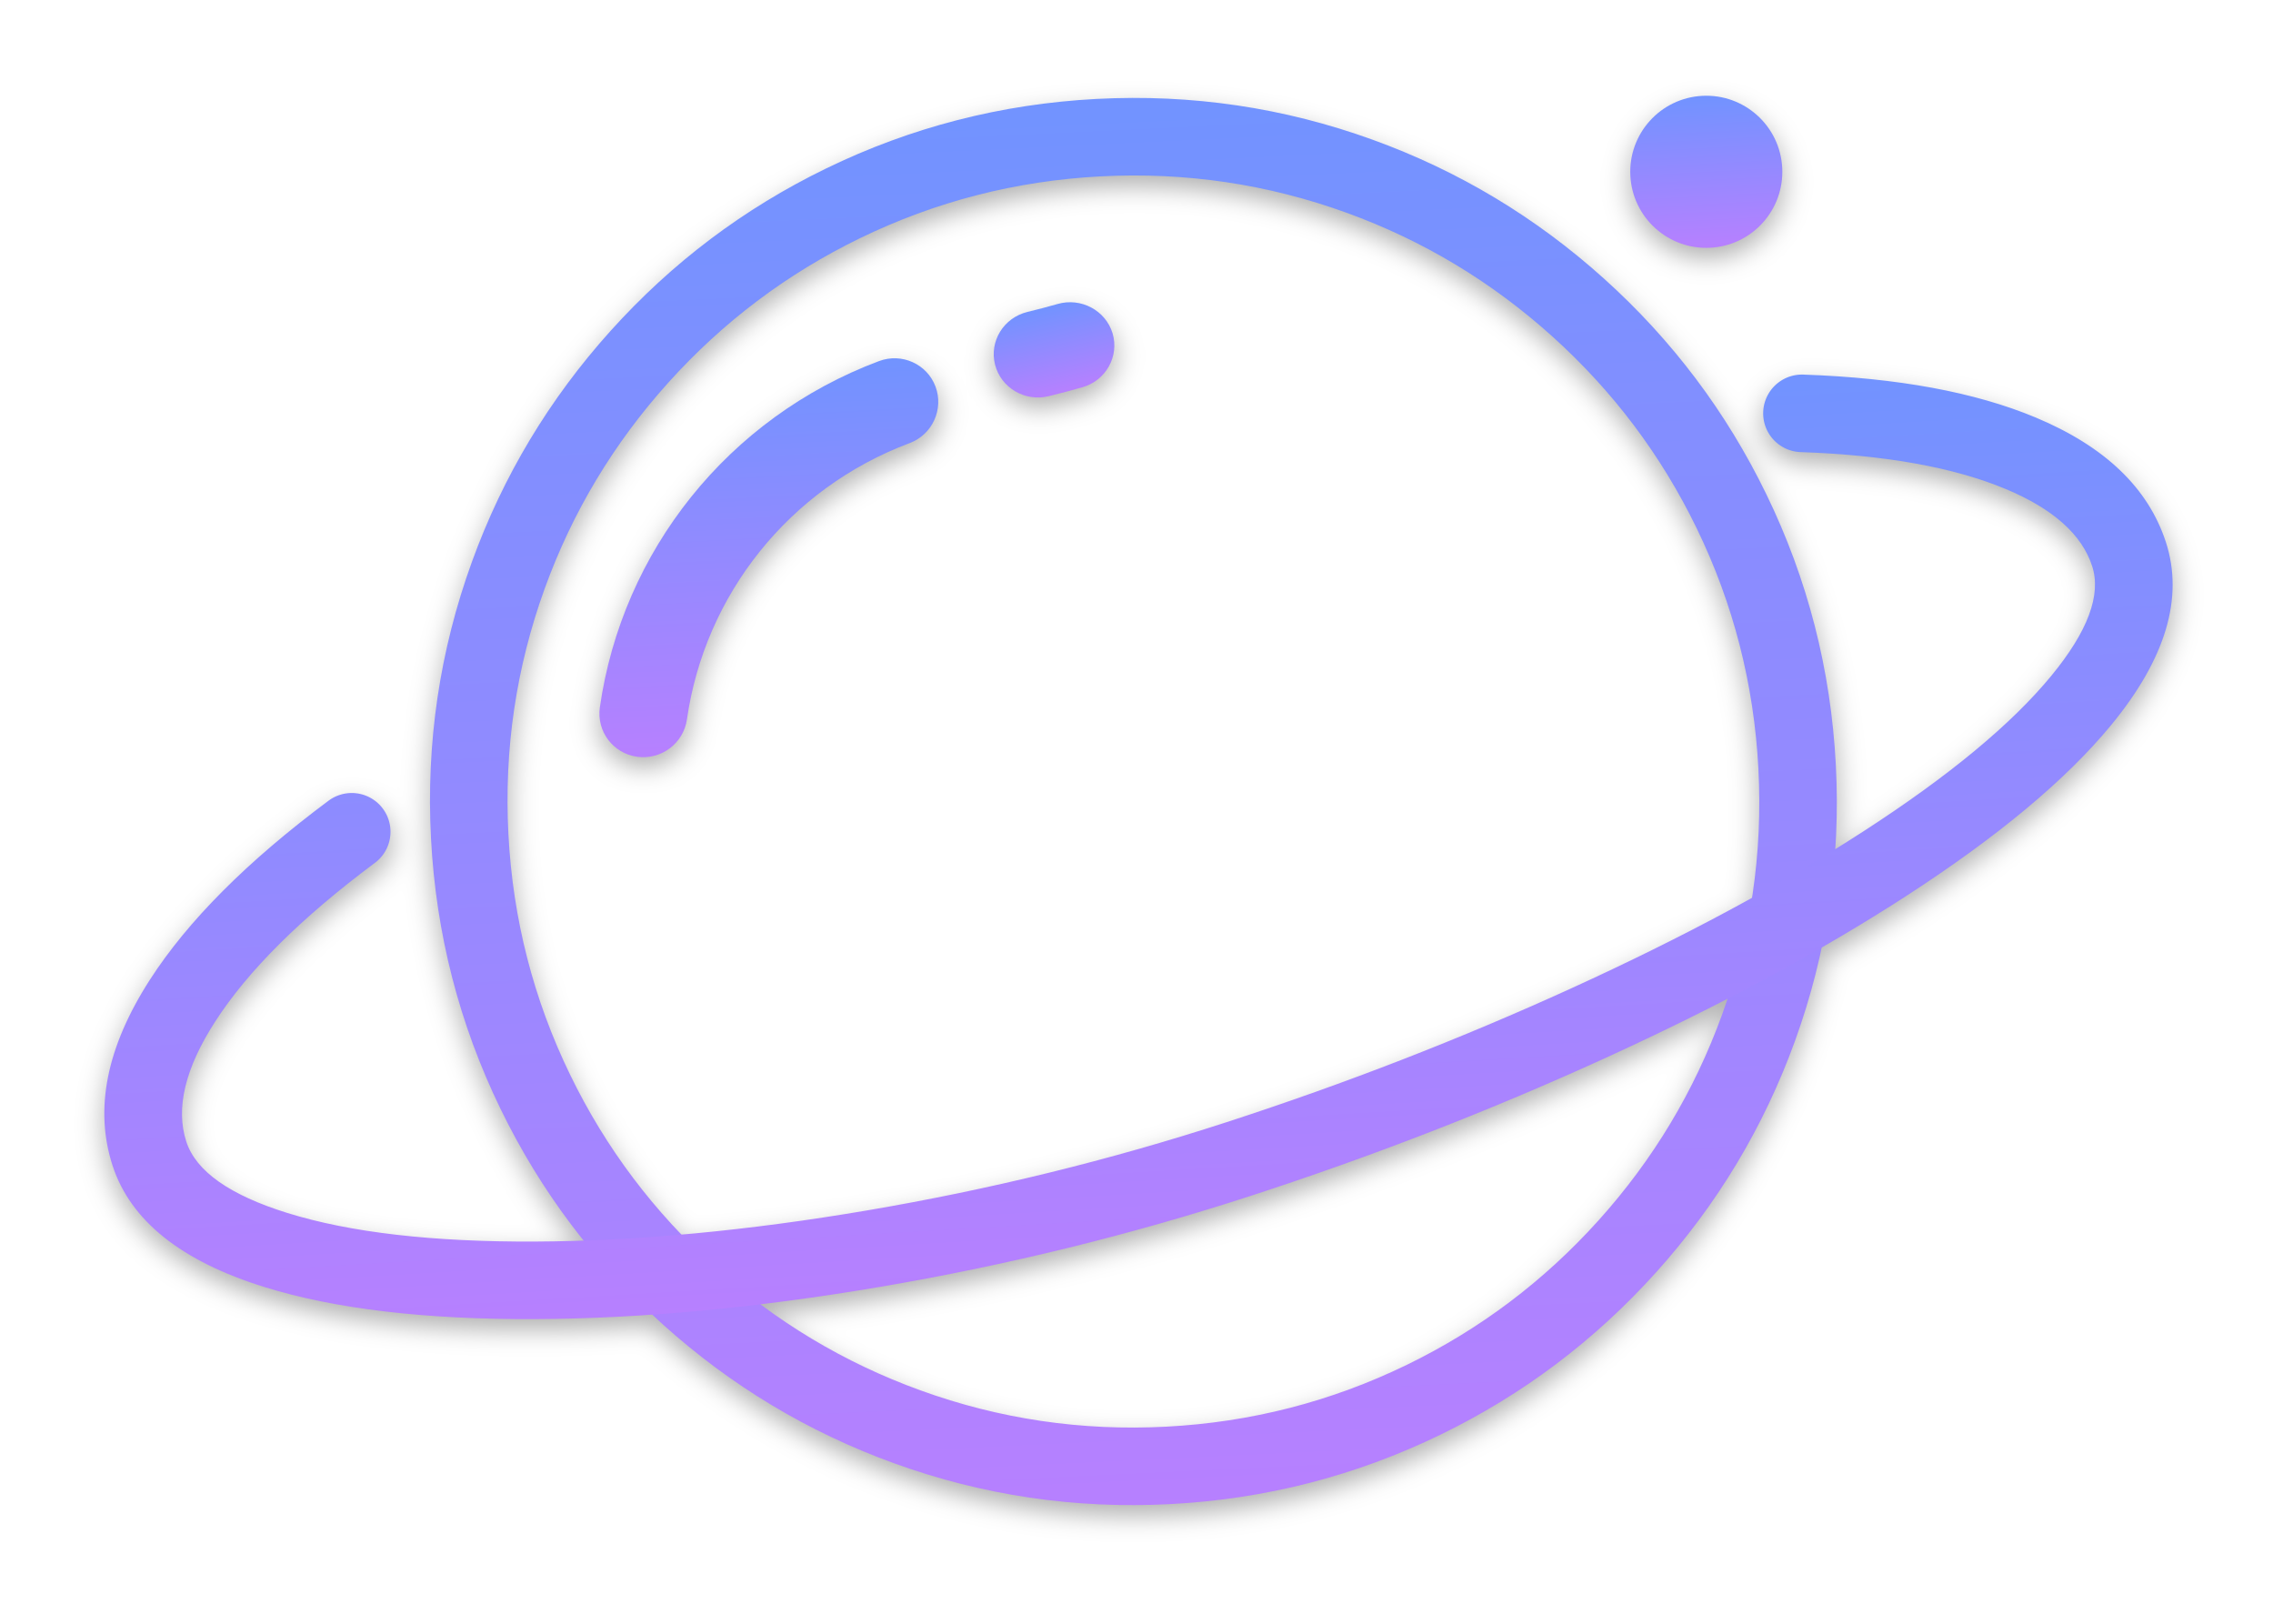
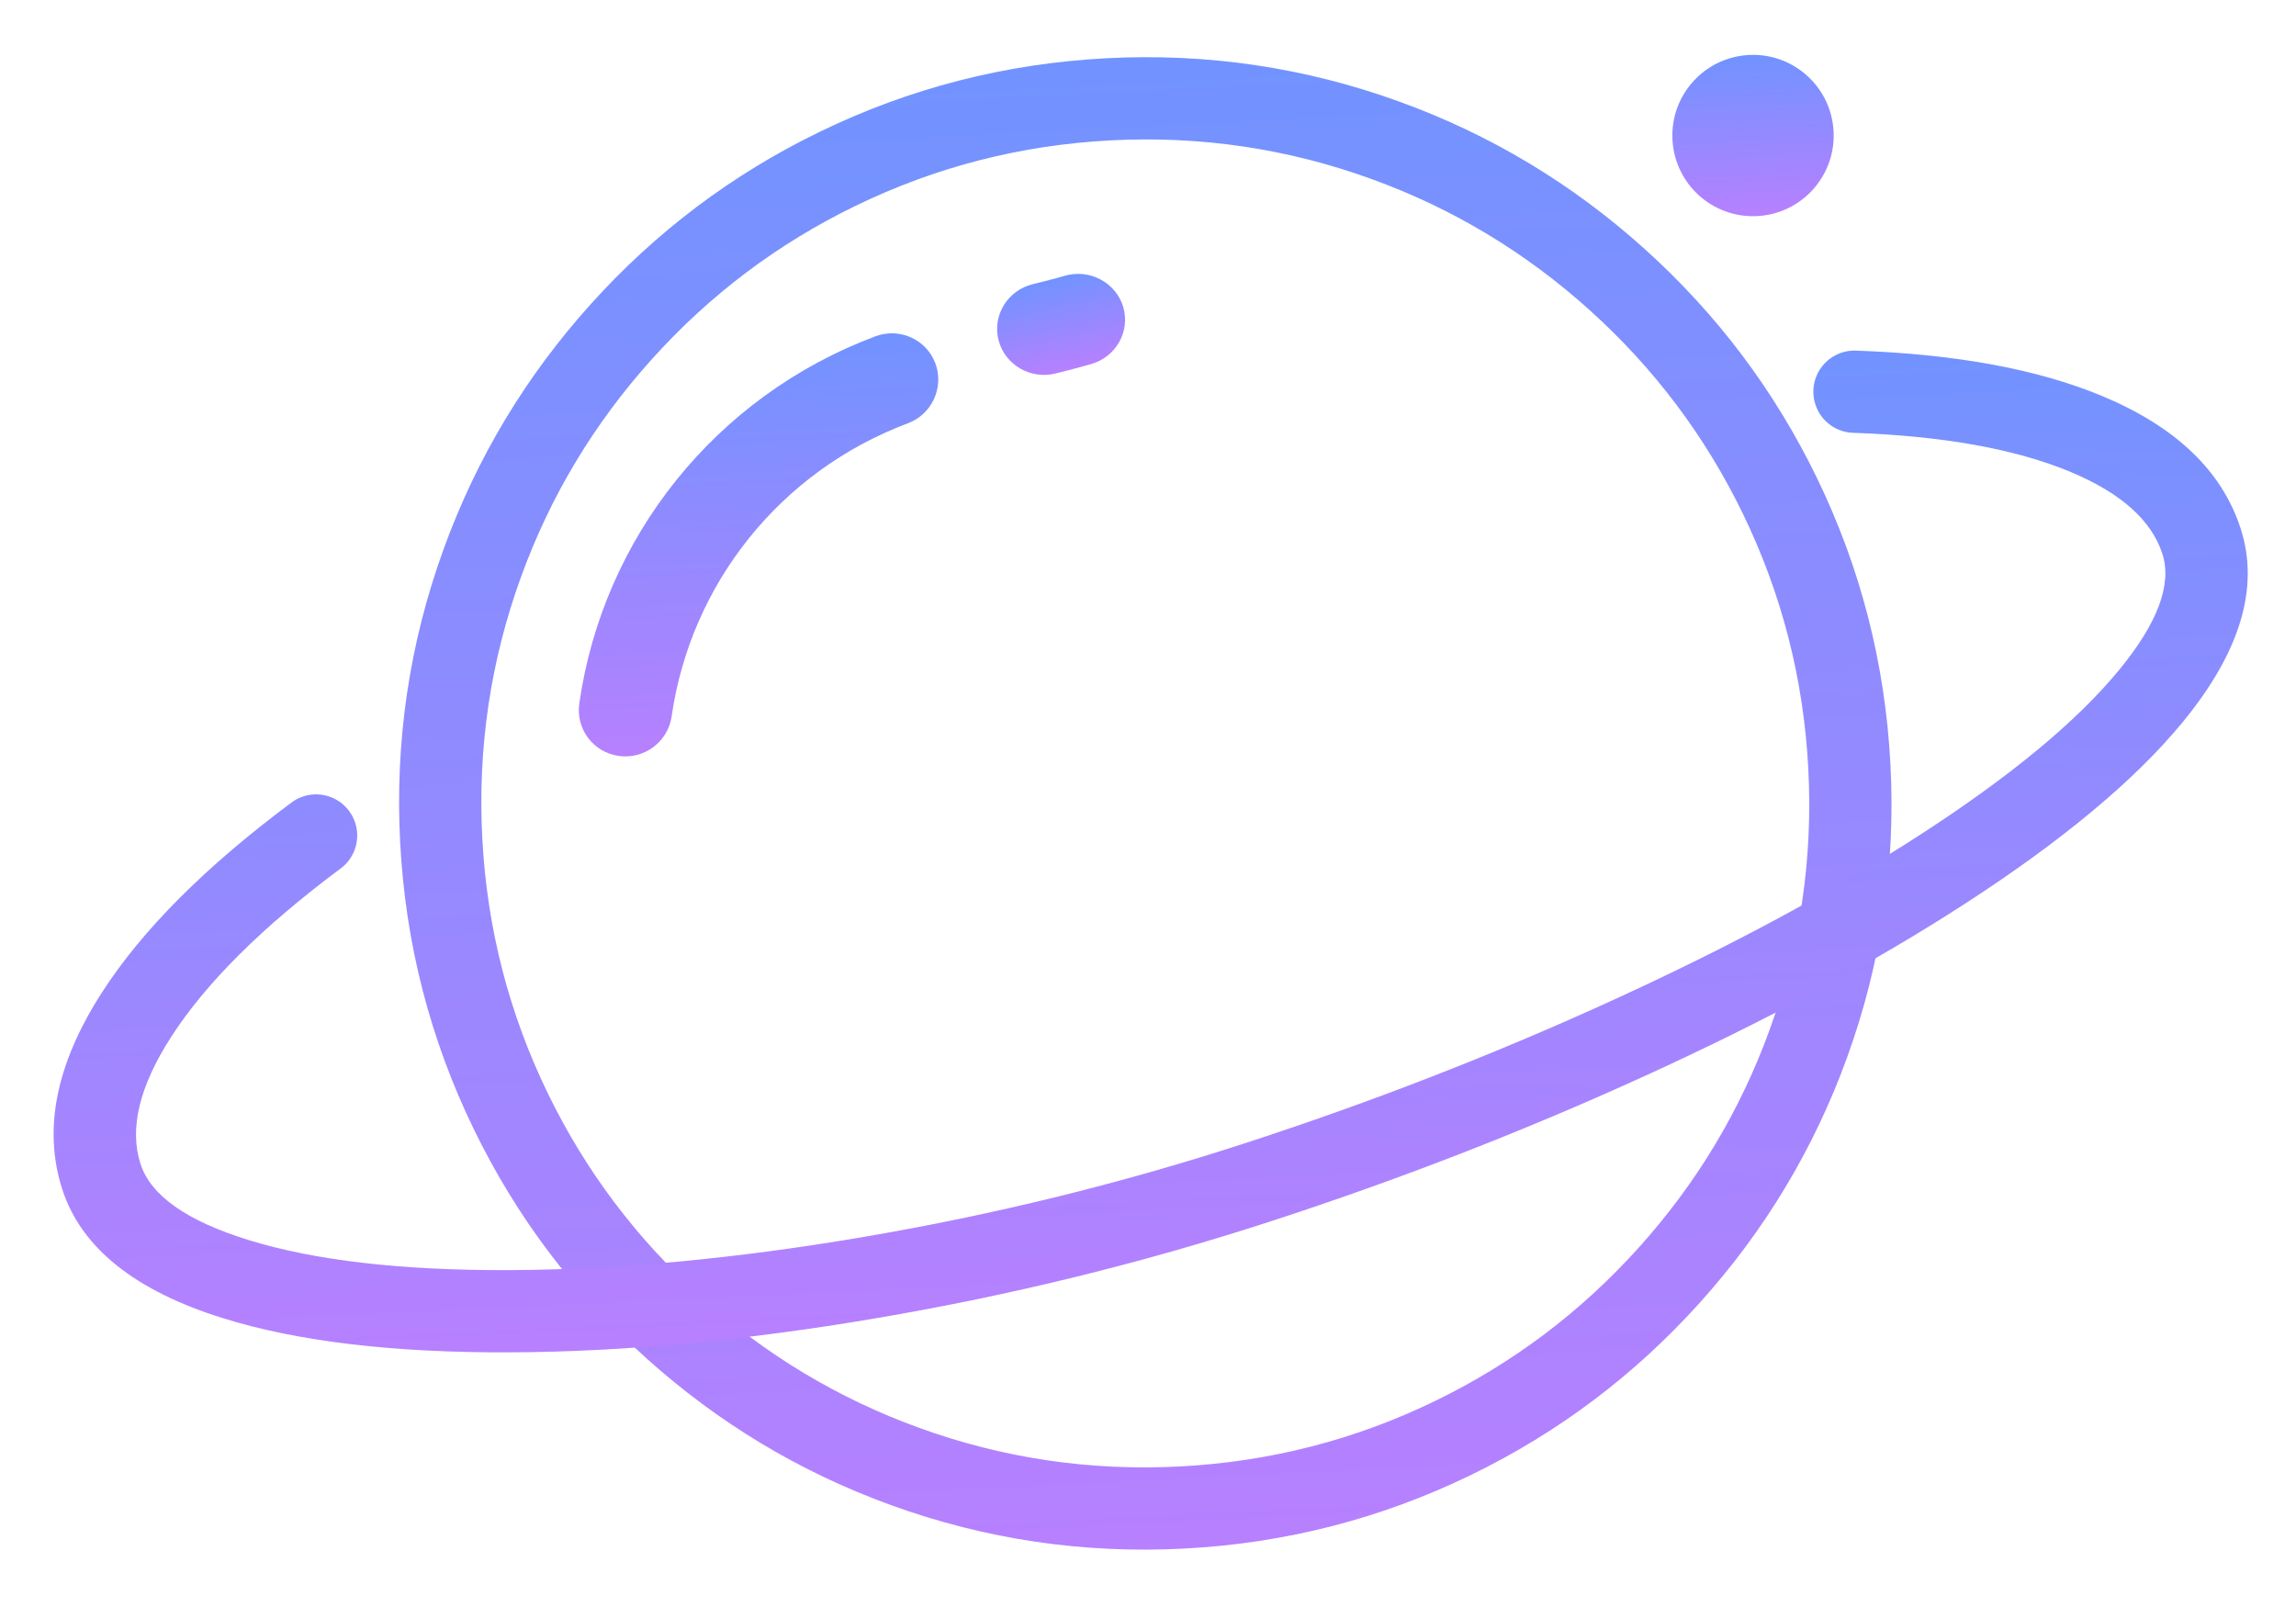
- <svg xmlns="http://www.w3.org/2000/svg" fill="none" version="1.1" width="879.475" height="628.076" viewBox="0 0 879.475 628.076">
+ <svg xmlns="http://www.w3.org/2000/svg" fill="none" version="1.1" width="837.436" height="586.037" viewBox="0 0 837.436 586.037">
  <defs>
-     <filter id="master_svg0_46_823" filterUnits="objectBoundingBox" color-interpolation-filters="sRGB" x="-36.431" y="-69.693" width="879.475" height="628.076">
-       <feFlood flood-opacity="0" result="BackgroundImageFix" />
-       <feColorMatrix in="SourceAlpha" type="matrix" values="0 0 0 0 0 0 0 0 0 0 0 0 0 0 0 0 0 0 127 0" />
-       <feOffset dy="4" dx="0" />
-       <feGaussianBlur stdDeviation="5" />
-       <feColorMatrix type="matrix" values="0 0 0 0 0 0 0 0 0 0 0 0 0 0 0 0 0 0 0.302 0" />
-       <feBlend mode="normal" in2="BackgroundImageFix" result="effect1_dropShadow" />
-       <feBlend mode="normal" in="SourceGraphic" in2="effect1_dropShadow" result="shape" />
-     </filter>
+     <linearGradient x1="0.5" y1="0" x2="0.5" y2="1" id="master_svg0_46_0183">
+       <stop offset="0%" stop-color="#7193FF" stop-opacity="1" />
+       <stop offset="100%" stop-color="#B780FF" stop-opacity="1" />
+     </linearGradient>
    <linearGradient x1="0.5" y1="0" x2="0.5" y2="1" id="master_svg1_46_0183">
      <stop offset="0%" stop-color="#7193FF" stop-opacity="1" />
      <stop offset="100%" stop-color="#B780FF" stop-opacity="1" />
    </linearGradient>
-     <linearGradient x1="0.5" y1="0" x2="0.5" y2="1" id="master_svg2_46_0183">
+     <linearGradient x1="0.5" y1="0" x2="0.5" y2="1" id="master_svg2_46_953">
      <stop offset="0%" stop-color="#7193FF" stop-opacity="1" />
      <stop offset="100%" stop-color="#B780FF" stop-opacity="1" />
    </linearGradient>
    <linearGradient x1="0.5" y1="0" x2="0.5" y2="1" id="master_svg3_46_953">
      <stop offset="0%" stop-color="#7193FF" stop-opacity="1" />
      <stop offset="100%" stop-color="#B780FF" stop-opacity="1" />
    </linearGradient>
-     <linearGradient x1="0.5" y1="0" x2="0.5" y2="1" id="master_svg4_46_953">
-       <stop offset="0%" stop-color="#7193FF" stop-opacity="1" />
-       <stop offset="100%" stop-color="#B780FF" stop-opacity="1" />
-     </linearGradient>
-     <linearGradient x1="0.5" y1="0" x2="0.5" y2="1" id="master_svg5_46_0183">
+     <linearGradient x1="0.5" y1="0" x2="0.5" y2="1" id="master_svg4_46_0183">
      <stop offset="0%" stop-color="#7193FF" stop-opacity="1" />
      <stop offset="100%" stop-color="#B780FF" stop-opacity="1" />
    </linearGradient>
  </defs>
-   <g style="mix-blend-mode:passthrough" transform="matrix(0.9986295,-0.05233596,0.05233596,0.9986295,-3.597521,2.002188)" filter="url(#master_svg0_46_823)">
-     <g transform="matrix(0.9848077,-0.1736745,0.1736218,0.9848077,-18.92272,67.76491)">
-       <path d="M406.575,142.07C402.649,142.3,398.68,142.373,394.592,142.43C385.071,142.546,377.599,150.163,377.761,159.424C377.951,168.729,385.774,176.159,395.193,176.043C399.778,176,404.275,175.841,408.758,175.61C418.192,175.12,425.37,167.186,424.799,157.895C424.169,148.662,416.038,141.55,406.575,142.07C406.575,142.07,406.575,142.07,406.575,142.07Z" fill="url(#master_svg1_46_0183)" fill-opacity="1" />
+   <g style="mix-blend-mode:passthrough" transform="matrix(0.9986295,-0.05233596,0.05233596,0.9986295,-2.735033,0.8897462)">
+     <g transform="matrix(0.9848077,-0.1736745,0.1736218,0.9848077,-16.283,63.8921)">
+       <path d="M385.765,125.045C381.839,125.276,377.87,125.348,373.782,125.406C364.261,125.521,356.79,133.138,356.951,142.4C357.141,151.704,364.964,159.134,374.383,159.019C378.968,158.975,383.465,158.817,387.948,158.586C397.382,158.095,404.56,150.161,403.989,140.87C403.359,131.637,395.228,124.525,385.765,125.045C385.765,125.045,385.765,125.045,385.765,125.045Z" fill="url(#master_svg0_46_0183)" fill-opacity="1" />
    </g>
    <g>
-       <path d="M254.564,290.013C264.003,242.27,298.695,202.822,346.211,187.801C355.17,184.963,360.137,175.399,357.349,166.506C354.546,157.583,344.976,152.663,336.016,155.501C276.491,174.322,232.941,223.784,221.149,283.638C219.348,292.852,225.346,301.702,234.567,303.478C243.818,305.239,252.763,299.213,254.564,290.013Z" fill="url(#master_svg2_46_0183)" fill-opacity="1" />
+       <path d="M233.754,272.988C243.193,225.245,277.885,185.798,325.401,170.776C334.36,167.938,339.327,158.375,336.539,149.481C333.736,140.558,324.166,135.638,315.206,138.477C255.681,157.297,212.131,206.759,200.339,266.613C198.538,275.827,204.536,284.677,213.757,286.453C223.008,288.214,231.953,282.188,233.754,272.988Z" fill="url(#master_svg1_46_0183)" fill-opacity="1" />
    </g>
    <g style="mix-blend-mode:passthrough">
      <g>
-         <path d="M183.255,330.81Q183.255,380.095,202.278,425.08Q220.658,468.541,254.18,502.068Q287.703,535.596,331.157,553.978Q376.133,573.004,425.409,573.004Q474.685,573.004,519.661,553.978Q563.115,535.596,596.637,502.068Q630.16,468.541,648.539,425.08Q667.563,380.095,667.563,330.81Q667.563,281.525,648.539,236.541Q630.16,193.08,596.637,159.552Q563.115,126.025,519.661,107.643Q474.685,88.616,425.409,88.616Q376.133,88.616,331.157,107.643Q287.703,126.025,254.18,159.552Q220.658,193.08,202.278,236.541Q183.255,281.525,183.255,330.81L183.255,330.81ZM153.255,330.81Q153.255,275.442,174.648,224.856Q195.306,176.006,232.966,138.341Q270.626,100.675,319.469,80.013Q370.049,58.616,425.409,58.616Q480.769,58.616,531.349,80.013Q580.192,100.675,617.852,138.341Q655.511,176.006,676.17,224.856Q697.563,275.443,697.563,330.81Q697.563,386.178,676.17,436.765Q655.511,485.615,617.852,523.28Q580.192,560.946,531.349,581.608Q480.769,603.004,425.409,603.004Q370.048,603.004,319.469,581.608Q270.626,560.946,232.966,523.28Q195.306,485.615,174.648,436.765Q153.255,386.178,153.255,330.81L153.255,330.81Z" fill="url(#master_svg3_46_953)" fill-opacity="1" />
+         <path d="M162.445,313.786Q162.445,363.071,181.468,408.056Q199.848,451.517,233.371,485.044Q266.893,518.572,310.347,536.954Q355.323,555.98,404.599,555.98Q453.875,555.98,498.851,536.954Q542.305,518.572,575.827,485.044Q609.35,451.517,627.729,408.056Q646.753,363.071,646.753,313.786Q646.753,264.501,627.729,219.517Q609.35,176.056,575.827,142.527Q542.305,109,498.851,90.618Q453.875,71.592,404.599,71.592Q355.323,71.592,310.347,90.618Q266.893,109,233.371,142.527Q199.848,176.056,181.469,219.517Q162.445,264.501,162.445,313.786L162.445,313.786ZM132.445,313.786Q132.445,258.418,153.838,207.832Q174.496,158.982,212.156,121.316Q249.816,83.65,298.659,62.988Q349.239,41.592,404.599,41.592Q459.959,41.592,510.539,62.988Q559.382,83.65,597.042,121.316Q634.701,158.982,655.36,207.832Q676.753,258.419,676.753,313.786Q676.753,369.154,655.36,419.741Q634.701,468.591,597.042,506.256Q559.382,543.922,510.539,564.584Q459.959,585.98,404.599,585.98Q349.238,585.98,298.659,564.584Q249.816,543.922,212.156,506.256Q174.496,468.591,153.838,419.741Q132.445,369.154,132.445,313.786L132.445,313.786Z" fill="url(#master_svg2_46_953)" fill-opacity="1" />
      </g>
      <g>
-         <path d="M131.08,339.151Q86.675,368.742,66.098,397.318Q47.31,423.41,52.563,443.017Q57.243,460.487,90.217,472.659Q125.988,485.863,185.254,488.699Q244.428,491.531,314.236,483.393Q386.153,475.01,454.803,456.613Q525.069,437.782,591.036,411.765Q657.38,385.599,707.046,357.017Q758.116,327.628,782.632,300.811Q805.155,276.176,800.627,259.278Q795.639,240.659,768.829,227.76Q739.411,213.605,690.277,209.317Q689.91,209.285,689.545,209.235Q689.181,209.185,688.819,209.117Q688.457,209.049,688.098,208.963Q687.74,208.878,687.387,208.775Q687.033,208.672,686.685,208.552Q686.337,208.432,685.995,208.294Q685.654,208.157,685.319,208.004Q684.984,207.85,684.658,207.68Q684.331,207.51,684.013,207.324Q683.695,207.138,683.387,206.937Q683.078,206.736,682.78,206.52Q682.482,206.304,682.195,206.074Q681.908,205.843,681.632,205.599Q681.356,205.355,681.093,205.097Q680.83,204.84,680.58,204.57Q680.329,204.3,680.092,204.018Q679.856,203.736,679.633,203.442Q679.41,203.149,679.203,202.845Q678.994,202.541,678.802,202.227Q678.609,201.914,678.432,201.591Q678.255,201.268,678.093,200.937Q677.932,200.606,677.788,200.267Q677.643,199.929,677.515,199.583Q677.387,199.238,677.276,198.887Q677.165,198.536,677.072,198.18Q676.979,197.823,676.903,197.463Q676.827,197.103,676.769,196.739Q676.711,196.375,676.671,196.009Q676.631,195.643,676.608,195.276Q676.586,194.908,676.582,194.54Q676.578,194.172,676.592,193.804Q676.606,193.436,676.638,193.069Q676.67,192.702,676.72,192.337Q676.77,191.973,676.838,191.611Q676.906,191.249,676.991,190.891Q677.077,190.532,677.18,190.179Q677.283,189.825,677.403,189.477Q677.523,189.129,677.66,188.788Q677.797,188.446,677.951,188.111Q678.105,187.777,678.275,187.45Q678.445,187.123,678.63,186.805Q678.816,186.487,679.017,186.179Q679.218,185.871,679.434,185.572Q679.65,185.274,679.881,184.987Q680.111,184.7,680.356,184.424Q680.6,184.149,680.857,183.885Q681.115,183.622,681.385,183.372Q681.655,183.121,681.937,182.885Q682.219,182.648,682.512,182.425Q682.806,182.203,683.11,181.995Q683.413,181.787,683.727,181.594Q684.041,181.401,684.364,181.224Q684.686,181.047,685.018,180.886Q685.349,180.724,685.687,180.58Q686.026,180.435,686.371,180.307Q686.716,180.179,687.068,180.069Q687.419,179.958,687.775,179.864Q688.131,179.771,688.491,179.695Q688.852,179.619,689.215,179.561Q689.579,179.503,689.945,179.463Q690.311,179.423,690.679,179.401Q691.046,179.378,691.415,179.374Q691.783,179.37,692.151,179.384Q692.519,179.398,692.885,179.43Q747.479,184.195,781.836,200.726Q821.054,219.596,829.605,251.514Q838.386,284.289,804.774,321.054Q777.115,351.307,722.01,383.019Q670.434,412.699,602.043,439.673Q534.486,466.317,462.568,485.59Q391.803,504.555,317.71,513.192Q245.455,521.615,183.82,518.665Q119.937,515.608,79.828,500.803Q32.284,483.253,23.584,450.781Q14.649,417.428,41.753,379.788Q65.51,346.795,114.444,314.186Q114.751,313.982,115.067,313.793Q115.383,313.604,115.708,313.431Q116.033,313.258,116.366,313.101Q116.699,312.944,117.04,312.803Q117.38,312.663,117.727,312.539Q118.074,312.416,118.426,312.309Q118.779,312.203,119.136,312.114Q119.493,312.025,119.854,311.953Q120.216,311.882,120.58,311.828Q120.944,311.775,121.311,311.739Q121.677,311.704,122.045,311.686Q122.413,311.668,122.781,311.669Q123.149,311.669,123.517,311.688Q123.885,311.706,124.251,311.743Q124.618,311.779,124.982,311.834Q125.346,311.888,125.707,311.961Q126.068,312.033,126.425,312.123Q126.782,312.213,127.135,312.32Q127.487,312.427,127.833,312.552Q128.18,312.676,128.52,312.818Q128.86,312.959,129.193,313.117Q129.525,313.275,129.85,313.449Q130.174,313.623,130.49,313.813Q130.806,314.002,131.112,314.207Q131.417,314.412,131.713,314.632Q132.008,314.852,132.293,315.086Q132.577,315.319,132.85,315.567Q133.122,315.815,133.382,316.075Q133.642,316.336,133.889,316.609Q134.136,316.882,134.369,317.167Q134.603,317.452,134.822,317.748Q135.041,318.044,135.245,318.351Q135.449,318.657,135.638,318.973Q135.827,319.289,136,319.614Q136.173,319.939,136.33,320.272Q136.487,320.605,136.627,320.946Q136.768,321.286,136.891,321.633Q137.015,321.98,137.122,322.332Q137.228,322.685,137.317,323.042Q137.406,323.4,137.477,323.761Q137.549,324.122,137.602,324.486Q137.656,324.851,137.692,325.217Q137.727,325.584,137.745,325.951Q137.762,326.319,137.762,326.688Q137.762,327.056,137.743,327.424Q137.725,327.791,137.688,328.158Q137.651,328.524,137.597,328.888Q137.542,329.252,137.47,329.614Q137.398,329.975,137.308,330.332Q137.218,330.689,137.111,331.041Q137.003,331.393,136.879,331.74Q136.754,332.086,136.613,332.426Q136.472,332.766,136.314,333.099Q136.156,333.432,135.982,333.756Q135.808,334.081,135.619,334.396Q135.429,334.712,135.224,335.018Q135.019,335.324,134.799,335.619Q134.58,335.915,134.346,336.199Q134.112,336.484,133.864,336.756Q133.617,337.029,133.356,337.289Q133.095,337.549,132.822,337.796Q132.549,338.043,132.264,338.276Q131.979,338.509,131.683,338.728Q131.387,338.947,131.08,339.151ZM137.762,326.669Q137.762,327.037,137.744,327.405Q137.726,327.773,137.69,328.139Q137.654,328.506,137.6,328.87Q137.546,329.234,137.474,329.595Q137.402,329.956,137.312,330.314Q137.223,330.671,137.116,331.023Q137.009,331.375,136.885,331.722Q136.761,332.069,136.62,332.409Q136.479,332.749,136.322,333.082Q136.165,333.415,135.991,333.74Q135.818,334.065,135.628,334.38Q135.439,334.696,135.235,335.002Q135.03,335.309,134.811,335.604Q134.591,335.9,134.358,336.185Q134.124,336.469,133.877,336.742Q133.629,337.015,133.369,337.275Q133.109,337.536,132.836,337.783Q132.563,338.03,132.278,338.264Q131.994,338.498,131.698,338.717Q131.402,338.936,131.096,339.141Q130.79,339.345,130.474,339.535Q130.158,339.724,129.833,339.898Q129.509,340.071,129.176,340.229Q128.843,340.386,128.503,340.527Q128.163,340.668,127.816,340.792Q127.469,340.916,127.117,341.023Q126.764,341.13,126.407,341.219Q126.05,341.309,125.689,341.381Q125.328,341.452,124.963,341.506Q124.599,341.561,124.233,341.597Q123.866,341.633,123.498,341.651Q123.131,341.669,122.762,341.669Q122.394,341.669,122.026,341.651Q121.659,341.633,121.292,341.597Q120.926,341.561,120.562,341.506Q120.197,341.452,119.836,341.381Q119.475,341.309,119.118,341.219Q118.761,341.13,118.408,341.023Q118.056,340.916,117.709,340.792Q117.362,340.668,117.022,340.527Q116.682,340.386,116.349,340.229Q116.016,340.071,115.692,339.898Q115.367,339.724,115.051,339.535Q114.735,339.345,114.429,339.141Q114.123,338.936,113.827,338.717Q113.531,338.498,113.247,338.264Q112.962,338.03,112.689,337.783Q112.416,337.536,112.156,337.275Q111.896,337.015,111.648,336.742Q111.401,336.469,111.167,336.185Q110.934,335.9,110.714,335.604Q110.495,335.309,110.29,335.002Q110.086,334.696,109.897,334.38Q109.707,334.065,109.534,333.74Q109.36,333.415,109.203,333.082Q109.045,332.749,108.904,332.409Q108.763,332.069,108.639,331.722Q108.515,331.375,108.408,331.023Q108.301,330.671,108.212,330.314Q108.123,329.956,108.051,329.595Q107.979,329.234,107.925,328.87Q107.871,328.506,107.835,328.139Q107.799,327.773,107.781,327.405Q107.762,327.037,107.762,326.669Q107.762,326.301,107.781,325.933Q107.799,325.565,107.835,325.199Q107.871,324.832,107.925,324.468Q107.979,324.104,108.051,323.742Q108.123,323.381,108.212,323.024Q108.301,322.667,108.408,322.315Q108.515,321.962,108.639,321.615Q108.763,321.269,108.904,320.929Q109.045,320.588,109.203,320.256Q109.36,319.923,109.534,319.598Q109.707,319.273,109.897,318.957Q110.086,318.641,110.29,318.335Q110.495,318.029,110.714,317.733Q110.934,317.438,111.167,317.153Q111.401,316.868,111.648,316.595Q111.896,316.323,112.156,316.062Q112.416,315.802,112.689,315.555Q112.962,315.307,113.247,315.074Q113.531,314.84,113.827,314.621Q114.123,314.401,114.429,314.197Q114.735,313.992,115.051,313.803Q115.367,313.614,115.692,313.44Q116.016,313.266,116.349,313.109Q116.682,312.952,117.022,312.811Q117.362,312.67,117.709,312.546Q118.056,312.422,118.408,312.315Q118.761,312.208,119.118,312.118Q119.475,312.029,119.836,311.957Q120.197,311.885,120.562,311.831Q120.926,311.777,121.292,311.741Q121.659,311.705,122.026,311.687Q122.394,311.669,122.762,311.669Q123.131,311.669,123.498,311.687Q123.866,311.705,124.233,311.741Q124.599,311.777,124.963,311.831Q125.328,311.885,125.689,311.957Q126.05,312.029,126.407,312.118Q126.764,312.208,127.117,312.315Q127.469,312.422,127.816,312.546Q128.163,312.67,128.503,312.811Q128.843,312.952,129.176,313.109Q129.509,313.266,129.833,313.44Q130.158,313.614,130.474,313.803Q130.79,313.992,131.096,314.197Q131.402,314.401,131.698,314.621Q131.994,314.84,132.278,315.074Q132.563,315.307,132.836,315.555Q133.109,315.802,133.369,316.062Q133.629,316.323,133.877,316.595Q134.124,316.868,134.358,317.153Q134.591,317.438,134.811,317.733Q135.03,318.029,135.235,318.335Q135.439,318.641,135.628,318.957Q135.818,319.273,135.991,319.598Q136.165,319.923,136.322,320.255Q136.479,320.588,136.62,320.929Q136.761,321.269,136.885,321.615Q137.009,321.962,137.116,322.315Q137.223,322.667,137.312,323.024Q137.402,323.381,137.474,323.742Q137.546,324.104,137.6,324.468Q137.654,324.832,137.69,325.199Q137.726,325.565,137.744,325.933Q137.762,326.301,137.762,326.669ZM706.581,194.373Q706.581,194.742,706.563,195.109Q706.545,195.477,706.509,195.844Q706.473,196.21,706.419,196.574Q706.365,196.939,706.293,197.3Q706.221,197.661,706.132,198.018Q706.042,198.375,705.935,198.728Q705.828,199.08,705.704,199.427Q705.58,199.773,705.439,200.114Q705.298,200.454,705.141,200.787Q704.984,201.12,704.81,201.444Q704.636,201.769,704.447,202.085Q704.258,202.401,704.053,202.707Q703.849,203.013,703.629,203.309Q703.41,203.605,703.176,203.889Q702.943,204.174,702.695,204.447Q702.448,204.72,702.188,204.98Q701.927,205.24,701.655,205.488Q701.382,205.735,701.097,205.969Q700.812,206.202,700.517,206.421Q700.221,206.641,699.915,206.845Q699.608,207.05,699.293,207.239Q698.977,207.429,698.652,207.602Q698.327,207.776,697.994,207.933Q697.661,208.091,697.321,208.232Q696.981,208.372,696.634,208.497Q696.288,208.621,695.935,208.727Q695.583,208.834,695.226,208.924Q694.869,209.013,694.507,209.085Q694.146,209.157,693.782,209.211Q693.418,209.265,693.051,209.301Q692.685,209.337,692.317,209.355Q691.949,209.373,691.581,209.373Q691.213,209.373,690.845,209.355Q690.477,209.337,690.111,209.301Q689.744,209.265,689.38,209.211Q689.016,209.157,688.655,209.085Q688.294,209.013,687.936,208.924Q687.579,208.834,687.227,208.727Q686.874,208.621,686.528,208.497Q686.181,208.372,685.841,208.232Q685.501,208.091,685.168,207.933Q684.835,207.776,684.51,207.602Q684.185,207.429,683.87,207.239Q683.554,207.05,683.248,206.845Q682.941,206.641,682.646,206.421Q682.35,206.202,682.065,205.969Q681.781,205.735,681.508,205.488Q681.235,205.24,680.975,204.98Q680.714,204.72,680.467,204.447Q680.22,204.174,679.986,203.889Q679.752,203.605,679.533,203.309Q679.314,203.013,679.109,202.707Q678.904,202.401,678.715,202.085Q678.526,201.769,678.352,201.444Q678.179,201.12,678.021,200.787Q677.864,200.454,677.723,200.114Q677.582,199.773,677.458,199.427Q677.334,199.08,677.227,198.728Q677.12,198.375,677.031,198.018Q676.941,197.661,676.869,197.3Q676.798,196.939,676.743,196.574Q676.689,196.21,676.653,195.844Q676.617,195.477,676.599,195.109Q676.581,194.742,676.581,194.373Q676.581,194.005,676.599,193.637Q676.617,193.27,676.653,192.903Q676.689,192.537,676.743,192.172Q676.798,191.808,676.869,191.447Q676.941,191.086,677.031,190.729Q677.12,190.371,677.227,190.019Q677.334,189.667,677.458,189.32Q677.582,188.973,677.723,188.633Q677.864,188.293,678.021,187.96Q678.179,187.627,678.352,187.302Q678.526,186.978,678.715,186.662Q678.904,186.346,679.109,186.04Q679.314,185.734,679.533,185.438Q679.752,185.142,679.986,184.857Q680.22,184.573,680.467,184.3Q680.714,184.027,680.975,183.767Q681.235,183.506,681.508,183.259Q681.781,183.012,682.065,182.778Q682.35,182.545,682.646,182.325Q682.941,182.106,683.248,181.901Q683.554,181.697,683.87,181.507Q684.185,181.318,684.51,181.145Q684.835,180.971,685.168,180.814Q685.501,180.656,685.841,180.515Q686.181,180.374,686.528,180.25Q686.874,180.126,687.227,180.019Q687.579,179.912,687.936,179.823Q688.294,179.733,688.655,179.662Q689.016,179.59,689.38,179.536Q689.744,179.482,690.111,179.446Q690.477,179.409,690.845,179.391Q691.213,179.373,691.581,179.373Q691.949,179.373,692.317,179.391Q692.685,179.409,693.051,179.446Q693.418,179.482,693.782,179.536Q694.146,179.59,694.508,179.662Q694.869,179.733,695.226,179.823Q695.583,179.912,695.936,180.019Q696.288,180.126,696.634,180.25Q696.981,180.374,697.321,180.515Q697.662,180.656,697.994,180.814Q698.327,180.971,698.652,181.145Q698.977,181.318,699.293,181.507Q699.609,181.697,699.915,181.901Q700.221,182.106,700.517,182.325Q700.812,182.545,701.097,182.778Q701.382,183.012,701.655,183.259Q701.927,183.506,702.188,183.767Q702.448,184.027,702.695,184.3Q702.943,184.573,703.176,184.857Q703.41,185.142,703.629,185.438Q703.849,185.734,704.053,186.04Q704.258,186.346,704.447,186.662Q704.636,186.978,704.81,187.302Q704.984,187.627,705.141,187.96Q705.298,188.293,705.439,188.633Q705.58,188.973,705.704,189.32Q705.828,189.667,705.935,190.019Q706.042,190.371,706.132,190.729Q706.221,191.086,706.293,191.447Q706.365,191.808,706.419,192.172Q706.473,192.537,706.509,192.903Q706.545,193.27,706.563,193.637Q706.581,194.005,706.581,194.373Z" fill="url(#master_svg4_46_953)" fill-opacity="1" />
+         <path d="M110.27,322.127Q65.865,351.718,45.288,380.294Q26.5,406.386,31.753,425.993Q36.433,443.463,69.407,455.635Q105.178,468.839,164.444,471.675Q223.618,474.507,293.426,466.369Q365.343,457.986,433.993,439.589Q504.259,420.758,570.226,394.741Q636.57,368.575,686.236,339.993Q737.306,310.604,761.822,283.787Q784.345,259.152,779.817,242.253Q774.829,223.635,748.019,210.735Q718.601,196.58,669.467,192.292Q669.1,192.26,668.735,192.21Q668.371,192.16,668.009,192.092Q667.647,192.024,667.288,191.939Q666.93,191.853,666.577,191.75Q666.223,191.647,665.875,191.527Q665.527,191.407,665.185,191.27Q664.844,191.133,664.509,190.979Q664.174,190.825,663.848,190.655Q663.521,190.485,663.203,190.299Q662.885,190.114,662.577,189.913Q662.268,189.711,661.97,189.495Q661.672,189.279,661.385,189.049Q661.098,188.818,660.822,188.574Q660.546,188.33,660.283,188.072Q660.02,187.815,659.77,187.545Q659.519,187.275,659.282,186.993Q659.046,186.711,658.823,186.417Q658.6,186.124,658.393,185.82Q658.184,185.516,657.992,185.203Q657.799,184.889,657.622,184.566Q657.445,184.243,657.283,183.912Q657.122,183.581,656.978,183.243Q656.833,182.904,656.705,182.559Q656.577,182.213,656.466,181.862Q656.355,181.511,656.262,181.155Q656.169,180.799,656.093,180.438Q656.017,180.078,655.959,179.714Q655.901,179.351,655.861,178.985Q655.821,178.619,655.798,178.251Q655.776,177.884,655.772,177.515Q655.768,177.147,655.782,176.779Q655.796,176.411,655.828,176.044Q655.86,175.678,655.91,175.313Q655.96,174.948,656.028,174.586Q656.096,174.224,656.181,173.866Q656.267,173.508,656.37,173.154Q656.473,172.801,656.593,172.453Q656.713,172.104,656.85,171.763Q656.987,171.421,657.141,171.086Q657.295,170.752,657.465,170.425Q657.635,170.098,657.82,169.781Q658.006,169.463,658.207,169.154Q658.408,168.846,658.624,168.548Q658.84,168.249,659.071,167.962Q659.301,167.675,659.546,167.399Q659.79,167.124,660.047,166.861Q660.305,166.597,660.575,166.347Q660.845,166.097,661.127,165.86Q661.409,165.623,661.702,165.401Q661.996,165.178,662.3,164.97Q662.603,164.762,662.917,164.569Q663.231,164.376,663.554,164.199Q663.876,164.022,664.208,163.861Q664.539,163.7,664.877,163.555Q665.216,163.41,665.561,163.283Q665.906,163.155,666.258,163.044Q666.609,162.933,666.965,162.84Q667.321,162.746,667.681,162.67Q668.042,162.594,668.405,162.536Q668.769,162.478,669.135,162.438Q669.501,162.398,669.869,162.376Q670.236,162.354,670.605,162.35Q670.973,162.345,671.341,162.359Q671.709,162.373,672.075,162.405Q726.669,167.17,761.026,183.701Q800.244,202.571,808.795,234.49Q817.576,267.264,783.964,304.03Q756.305,334.283,701.2,365.995Q649.624,395.675,581.233,422.649Q513.676,449.293,441.758,468.566Q370.993,487.531,296.9,496.168Q224.645,504.591,163.01,501.641Q99.127,498.584,59.018,483.779Q11.474,466.229,2.774,433.757Q-6.161,400.404,20.943,362.764Q44.7,329.771,93.634,297.162Q93.941,296.958,94.257,296.769Q94.573,296.58,94.898,296.407Q95.223,296.234,95.556,296.077Q95.889,295.92,96.23,295.779Q96.57,295.639,96.917,295.515Q97.264,295.392,97.616,295.285Q97.969,295.179,98.326,295.09Q98.683,295.001,99.044,294.929Q99.406,294.858,99.77,294.804Q100.134,294.751,100.501,294.715Q100.867,294.68,101.235,294.662Q101.603,294.644,101.971,294.645Q102.339,294.645,102.707,294.664Q103.075,294.682,103.441,294.719Q103.808,294.755,104.172,294.81Q104.536,294.864,104.897,294.937Q105.258,295.009,105.615,295.099Q105.972,295.189,106.325,295.296Q106.677,295.403,107.023,295.528Q107.37,295.652,107.71,295.794Q108.05,295.935,108.383,296.093Q108.715,296.251,109.04,296.425Q109.364,296.599,109.68,296.789Q109.996,296.978,110.302,297.183Q110.607,297.388,110.903,297.608Q111.198,297.828,111.483,298.062Q111.767,298.295,112.04,298.543Q112.312,298.791,112.572,299.051Q112.832,299.312,113.079,299.585Q113.326,299.858,113.559,300.143Q113.793,300.428,114.012,300.724Q114.231,301.02,114.435,301.327Q114.639,301.633,114.828,301.949Q115.017,302.265,115.19,302.59Q115.363,302.915,115.52,303.248Q115.677,303.581,115.817,303.922Q115.958,304.262,116.081,304.609Q116.205,304.956,116.312,305.308Q116.418,305.661,116.507,306.018Q116.596,306.376,116.667,306.737Q116.739,307.098,116.792,307.462Q116.846,307.827,116.882,308.193Q116.917,308.56,116.935,308.927Q116.952,309.295,116.952,309.664Q116.952,310.032,116.933,310.4Q116.915,310.767,116.878,311.134Q116.841,311.5,116.787,311.864Q116.732,312.228,116.66,312.59Q116.588,312.951,116.498,313.308Q116.408,313.665,116.301,314.017Q116.193,314.369,116.069,314.716Q115.944,315.062,115.803,315.402Q115.662,315.742,115.504,316.075Q115.346,316.408,115.172,316.732Q114.998,317.057,114.809,317.372Q114.619,317.688,114.414,317.994Q114.209,318.3,113.989,318.595Q113.77,318.891,113.536,319.175Q113.302,319.46,113.054,319.732Q112.807,320.005,112.546,320.265Q112.285,320.525,112.012,320.772Q111.739,321.019,111.454,321.252Q111.169,321.485,110.873,321.704Q110.577,321.923,110.27,322.127ZM116.952,309.645Q116.952,310.013,116.934,310.381Q116.916,310.749,116.88,311.115Q116.844,311.482,116.79,311.846Q116.736,312.21,116.664,312.571Q116.592,312.932,116.502,313.29Q116.413,313.647,116.306,313.999Q116.199,314.351,116.075,314.698Q115.951,315.045,115.81,315.385Q115.669,315.725,115.512,316.058Q115.355,316.391,115.181,316.716Q115.008,317.041,114.818,317.356Q114.629,317.672,114.425,317.978Q114.22,318.285,114.001,318.58Q113.781,318.876,113.548,319.161Q113.314,319.445,113.067,319.718Q112.819,319.991,112.559,320.251Q112.299,320.512,112.026,320.759Q111.753,321.006,111.468,321.24Q111.184,321.474,110.888,321.693Q110.592,321.912,110.286,322.117Q109.98,322.321,109.664,322.511Q109.348,322.7,109.023,322.874Q108.699,323.047,108.366,323.205Q108.033,323.362,107.693,323.503Q107.353,323.644,107.006,323.768Q106.659,323.892,106.307,323.999Q105.954,324.106,105.597,324.195Q105.24,324.285,104.879,324.357Q104.518,324.428,104.153,324.482Q103.789,324.537,103.423,324.573Q103.056,324.609,102.688,324.627Q102.321,324.645,101.952,324.645Q101.584,324.645,101.216,324.627Q100.849,324.609,100.482,324.573Q100.116,324.537,99.752,324.482Q99.387,324.428,99.026,324.357Q98.665,324.285,98.308,324.195Q97.951,324.106,97.598,323.999Q97.246,323.892,96.899,323.768Q96.552,323.644,96.212,323.503Q95.872,323.362,95.539,323.205Q95.206,323.047,94.882,322.874Q94.557,322.7,94.241,322.511Q93.925,322.321,93.619,322.117Q93.313,321.912,93.017,321.693Q92.721,321.474,92.437,321.24Q92.152,321.006,91.879,320.759Q91.606,320.512,91.346,320.251Q91.086,319.991,90.838,319.718Q90.591,319.445,90.357,319.161Q90.124,318.876,89.904,318.58Q89.685,318.285,89.48,317.978Q89.276,317.672,89.087,317.356Q88.897,317.041,88.724,316.716Q88.55,316.391,88.393,316.058Q88.235,315.725,88.094,315.385Q87.953,315.045,87.829,314.698Q87.705,314.351,87.598,313.999Q87.491,313.647,87.402,313.29Q87.313,312.932,87.241,312.571Q87.169,312.21,87.115,311.846Q87.061,311.482,87.025,311.115Q86.989,310.749,86.971,310.381Q86.952,310.013,86.952,309.645Q86.952,309.277,86.971,308.909Q86.989,308.541,87.025,308.175Q87.061,307.808,87.115,307.444Q87.169,307.08,87.241,306.718Q87.313,306.357,87.402,306Q87.491,305.643,87.598,305.291Q87.705,304.938,87.829,304.591Q87.953,304.245,88.094,303.905Q88.235,303.564,88.393,303.232Q88.55,302.899,88.724,302.574Q88.897,302.249,89.087,301.933Q89.276,301.617,89.48,301.311Q89.685,301.005,89.904,300.709Q90.124,300.414,90.357,300.129Q90.591,299.844,90.838,299.571Q91.086,299.299,91.346,299.038Q91.606,298.778,91.879,298.531Q92.152,298.283,92.437,298.05Q92.721,297.816,93.017,297.597Q93.313,297.377,93.619,297.173Q93.925,296.968,94.241,296.779Q94.557,296.59,94.882,296.416Q95.206,296.242,95.539,296.085Q95.872,295.928,96.212,295.787Q96.552,295.646,96.899,295.522Q97.246,295.398,97.598,295.291Q97.951,295.184,98.308,295.094Q98.665,295.005,99.026,294.933Q99.387,294.861,99.752,294.807Q100.116,294.753,100.482,294.717Q100.849,294.681,101.216,294.663Q101.584,294.645,101.952,294.645Q102.321,294.645,102.688,294.663Q103.056,294.681,103.423,294.717Q103.789,294.753,104.153,294.807Q104.518,294.861,104.879,294.933Q105.24,295.005,105.597,295.094Q105.954,295.184,106.307,295.291Q106.659,295.398,107.006,295.522Q107.353,295.646,107.693,295.787Q108.033,295.928,108.366,296.085Q108.699,296.242,109.023,296.416Q109.348,296.59,109.664,296.779Q109.98,296.968,110.286,297.173Q110.592,297.377,110.888,297.597Q111.184,297.816,111.468,298.05Q111.753,298.283,112.026,298.531Q112.299,298.778,112.559,299.038Q112.819,299.299,113.067,299.571Q113.314,299.844,113.548,300.129Q113.781,300.414,114.001,300.709Q114.22,301.005,114.425,301.311Q114.629,301.617,114.818,301.933Q115.008,302.249,115.181,302.574Q115.355,302.899,115.512,303.231Q115.669,303.564,115.81,303.905Q115.951,304.245,116.075,304.591Q116.199,304.938,116.306,305.291Q116.413,305.643,116.502,306Q116.592,306.357,116.664,306.718Q116.736,307.08,116.79,307.444Q116.844,307.808,116.88,308.175Q116.916,308.541,116.934,308.909Q116.952,309.277,116.952,309.645ZM685.771,177.349Q685.771,177.717,685.753,178.085Q685.735,178.452,685.699,178.819Q685.663,179.185,685.609,179.55Q685.555,179.914,685.483,180.275Q685.411,180.636,685.322,180.993Q685.232,181.351,685.125,181.703Q685.018,182.055,684.894,182.402Q684.77,182.749,684.629,183.089Q684.488,183.429,684.331,183.762Q684.174,184.095,684,184.42Q683.826,184.744,683.637,185.06Q683.448,185.376,683.243,185.682Q683.039,185.988,682.819,186.284Q682.6,186.58,682.366,186.865Q682.133,187.149,681.885,187.422Q681.638,187.695,681.378,187.955Q681.117,188.216,680.845,188.463Q680.572,188.71,680.287,188.944Q680.002,189.177,679.707,189.397Q679.411,189.616,679.105,189.821Q678.798,190.025,678.483,190.215Q678.167,190.404,677.842,190.577Q677.517,190.751,677.184,190.908Q676.851,191.066,676.511,191.207Q676.171,191.348,675.824,191.472Q675.478,191.596,675.125,191.703Q674.773,191.81,674.416,191.899Q674.059,191.989,673.697,192.06Q673.336,192.132,672.972,192.186Q672.608,192.24,672.241,192.276Q671.875,192.313,671.507,192.331Q671.139,192.349,670.771,192.349Q670.403,192.349,670.035,192.331Q669.667,192.313,669.301,192.276Q668.934,192.24,668.57,192.186Q668.206,192.132,667.845,192.06Q667.484,191.989,667.126,191.899Q666.769,191.81,666.417,191.703Q666.064,191.596,665.718,191.472Q665.371,191.348,665.031,191.207Q664.691,191.066,664.358,190.908Q664.025,190.751,663.7,190.577Q663.375,190.404,663.06,190.215Q662.744,190.025,662.438,189.821Q662.131,189.616,661.836,189.397Q661.54,189.177,661.255,188.944Q660.971,188.71,660.698,188.463Q660.425,188.216,660.165,187.955Q659.904,187.695,659.657,187.422Q659.41,187.149,659.176,186.865Q658.942,186.58,658.723,186.284Q658.504,185.988,658.299,185.682Q658.094,185.376,657.905,185.06Q657.716,184.744,657.542,184.42Q657.369,184.095,657.211,183.762Q657.054,183.429,656.913,183.089Q656.772,182.749,656.648,182.402Q656.524,182.055,656.417,181.703Q656.31,181.351,656.221,180.993Q656.131,180.636,656.059,180.275Q655.988,179.914,655.933,179.55Q655.879,179.185,655.843,178.819Q655.807,178.452,655.789,178.085Q655.771,177.717,655.771,177.349Q655.771,176.98,655.789,176.613Q655.807,176.245,655.843,175.878Q655.879,175.512,655.933,175.148Q655.988,174.783,656.059,174.422Q656.131,174.061,656.221,173.704Q656.31,173.347,656.417,172.994Q656.524,172.642,656.648,172.295Q656.772,171.949,656.913,171.608Q657.054,171.268,657.211,170.935Q657.369,170.602,657.542,170.278Q657.716,169.953,657.905,169.637Q658.094,169.321,658.299,169.015Q658.504,168.709,658.723,168.413Q658.942,168.117,659.176,167.833Q659.41,167.548,659.657,167.275Q659.904,167.002,660.165,166.742Q660.425,166.482,660.698,166.234Q660.971,165.987,661.255,165.753Q661.54,165.52,661.836,165.301Q662.131,165.081,662.438,164.877Q662.744,164.672,663.06,164.483Q663.375,164.293,663.7,164.12Q664.025,163.946,664.358,163.789Q664.691,163.631,665.031,163.49Q665.371,163.35,665.718,163.225Q666.064,163.101,666.417,162.995Q666.769,162.888,667.126,162.798Q667.484,162.709,667.845,162.637Q668.206,162.565,668.57,162.511Q668.934,162.457,669.301,162.421Q669.667,162.385,670.035,162.367Q670.403,162.349,670.771,162.349Q671.139,162.349,671.507,162.367Q671.875,162.385,672.241,162.421Q672.608,162.457,672.972,162.511Q673.336,162.565,673.698,162.637Q674.059,162.709,674.416,162.798Q674.773,162.888,675.126,162.995Q675.478,163.101,675.824,163.225Q676.171,163.35,676.511,163.49Q676.852,163.631,677.184,163.789Q677.517,163.946,677.842,164.12Q678.167,164.293,678.483,164.483Q678.799,164.672,679.105,164.877Q679.411,165.081,679.707,165.301Q680.002,165.52,680.287,165.753Q680.572,165.987,680.845,166.234Q681.117,166.482,681.378,166.742Q681.638,167.002,681.885,167.275Q682.133,167.548,682.366,167.833Q682.6,168.117,682.819,168.413Q683.039,168.709,683.243,169.015Q683.448,169.321,683.637,169.637Q683.826,169.953,684,170.278Q684.174,170.602,684.331,170.935Q684.488,171.268,684.629,171.608Q684.77,171.949,684.894,172.295Q685.018,172.642,685.125,172.994Q685.232,173.347,685.322,173.704Q685.411,174.061,685.483,174.422Q685.555,174.783,685.609,175.148Q685.663,175.512,685.699,175.878Q685.735,176.245,685.753,176.613Q685.771,176.98,685.771,177.349Z" fill="url(#master_svg3_46_953)" fill-opacity="1" />
      </g>
    </g>
    <g style="mix-blend-mode:passthrough">
-       <ellipse cx="659.517" cy="99.118" rx="29.42" ry="29.425" fill="url(#master_svg5_46_0183)" fill-opacity="1" />
+       <ellipse cx="638.707" cy="82.093" rx="29.42" ry="29.425" fill="url(#master_svg4_46_0183)" fill-opacity="1" />
    </g>
  </g>
</svg>
